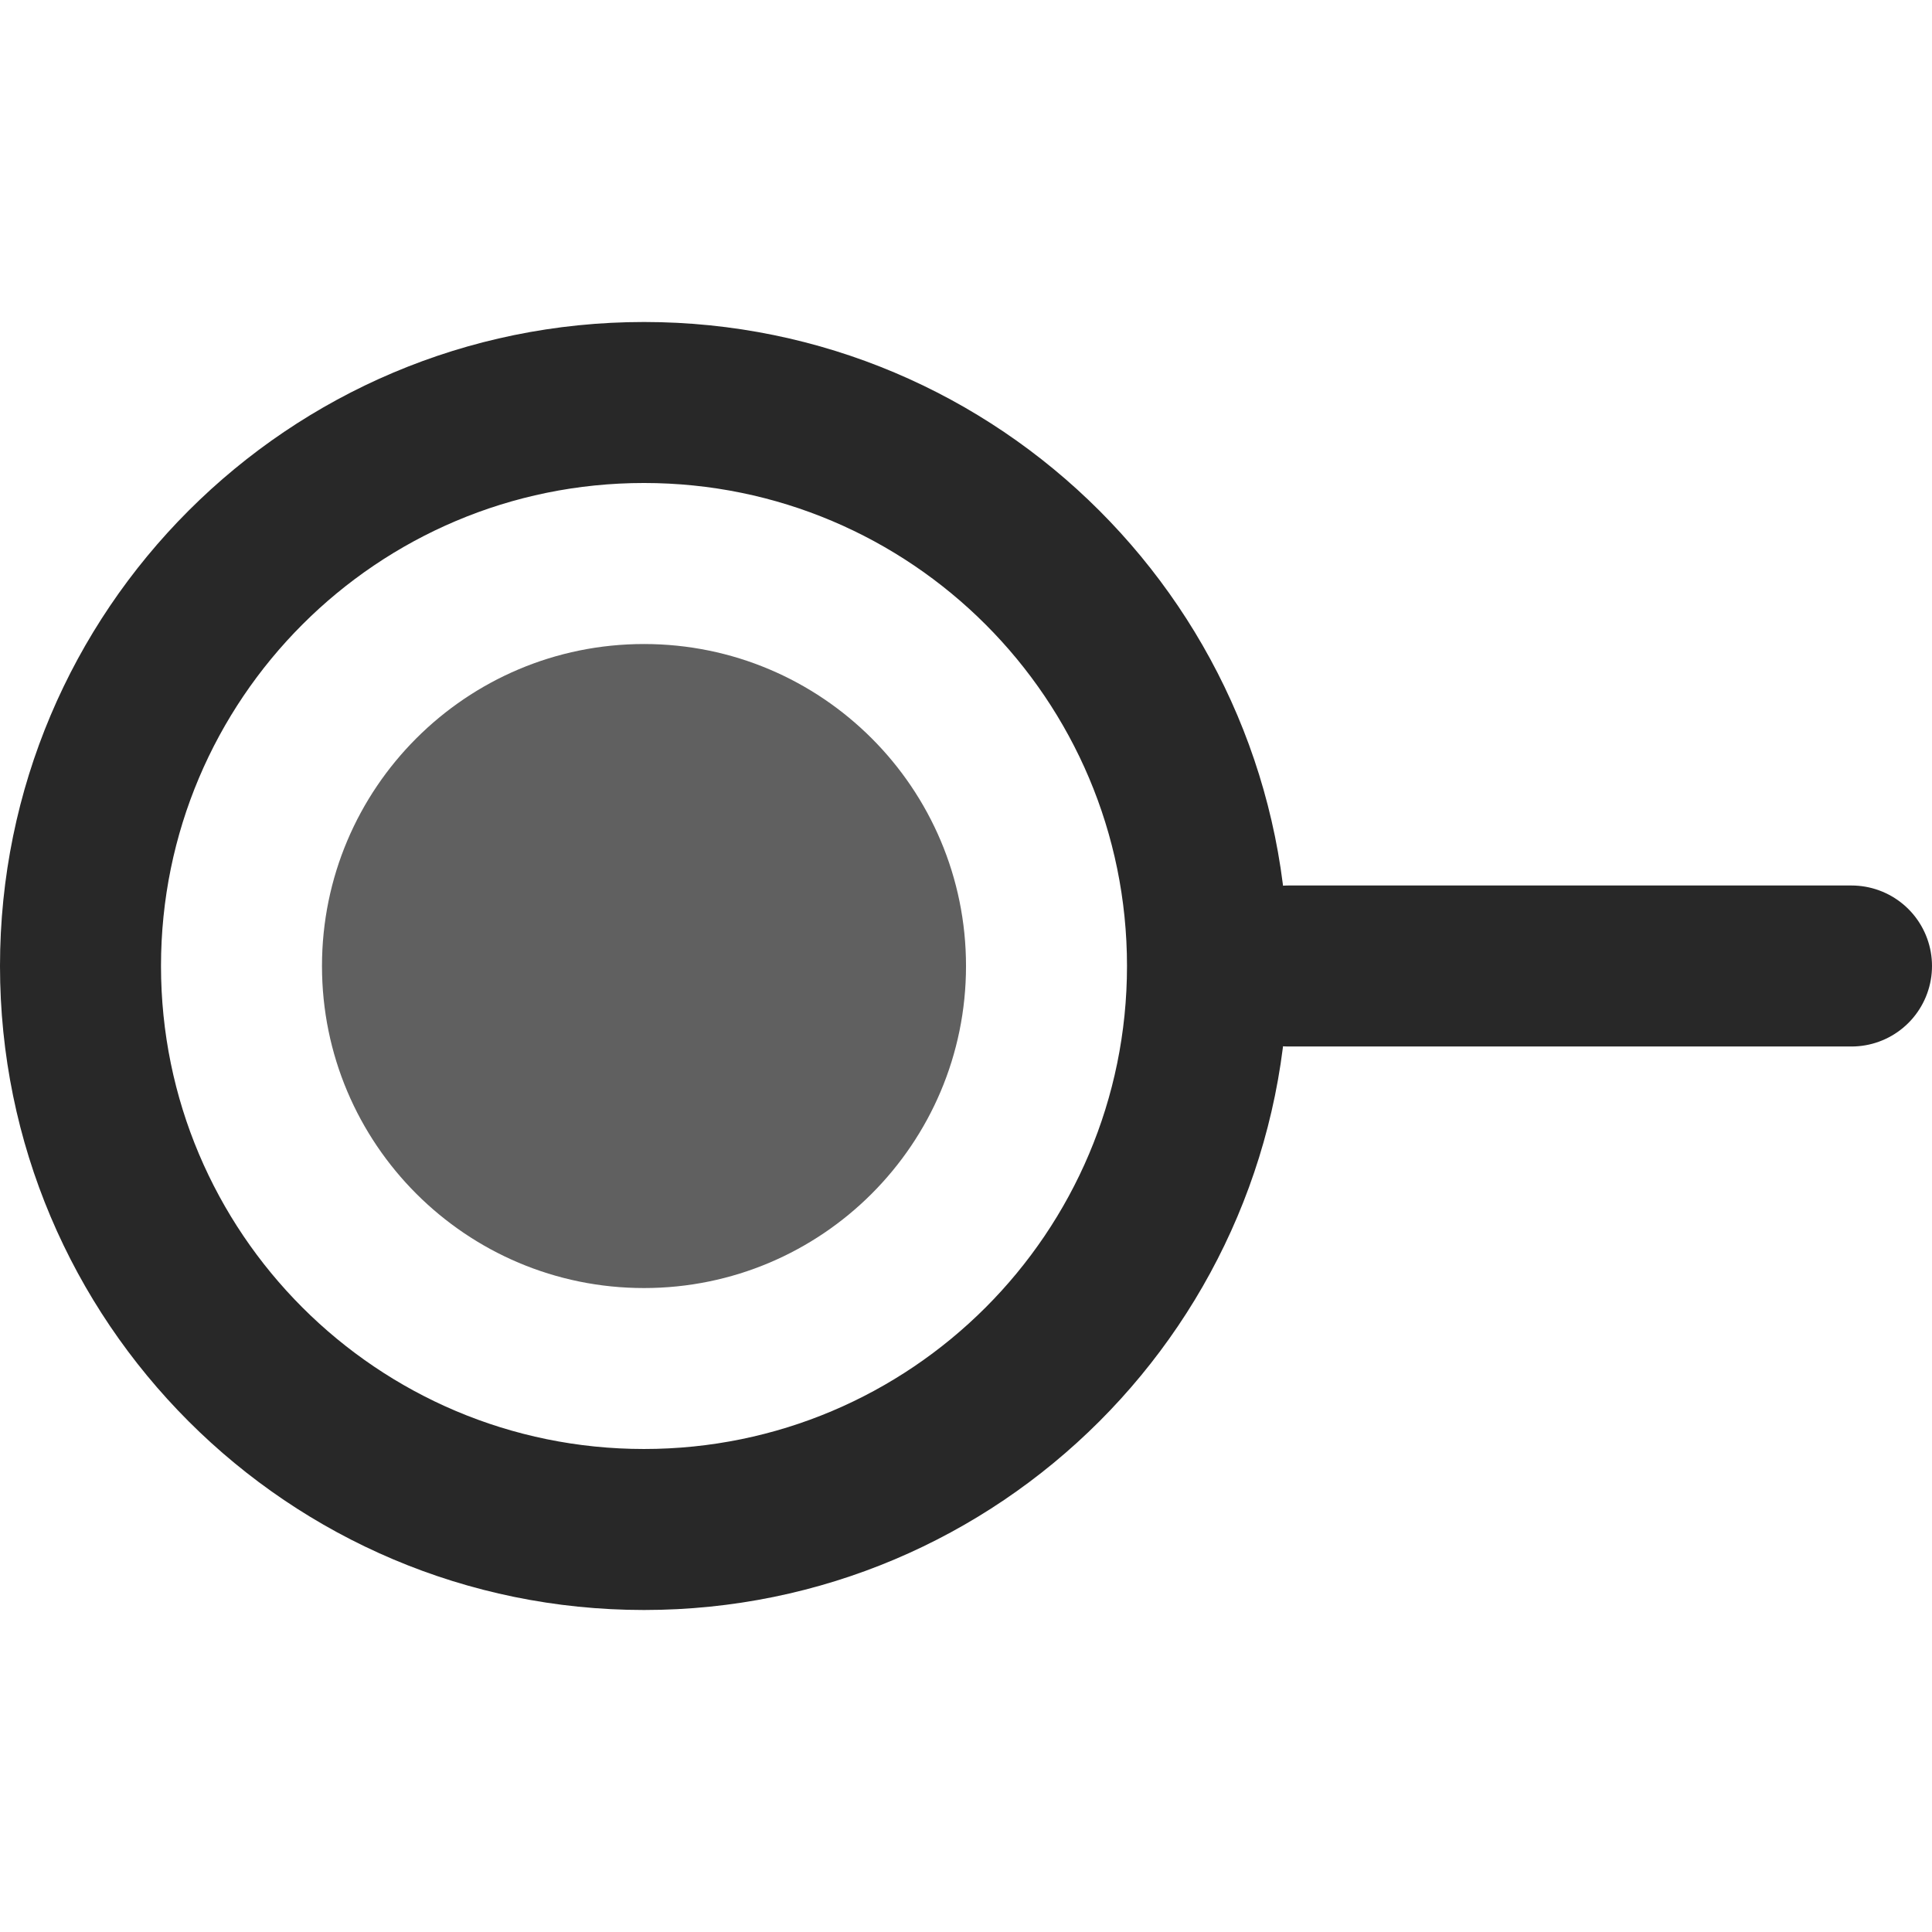
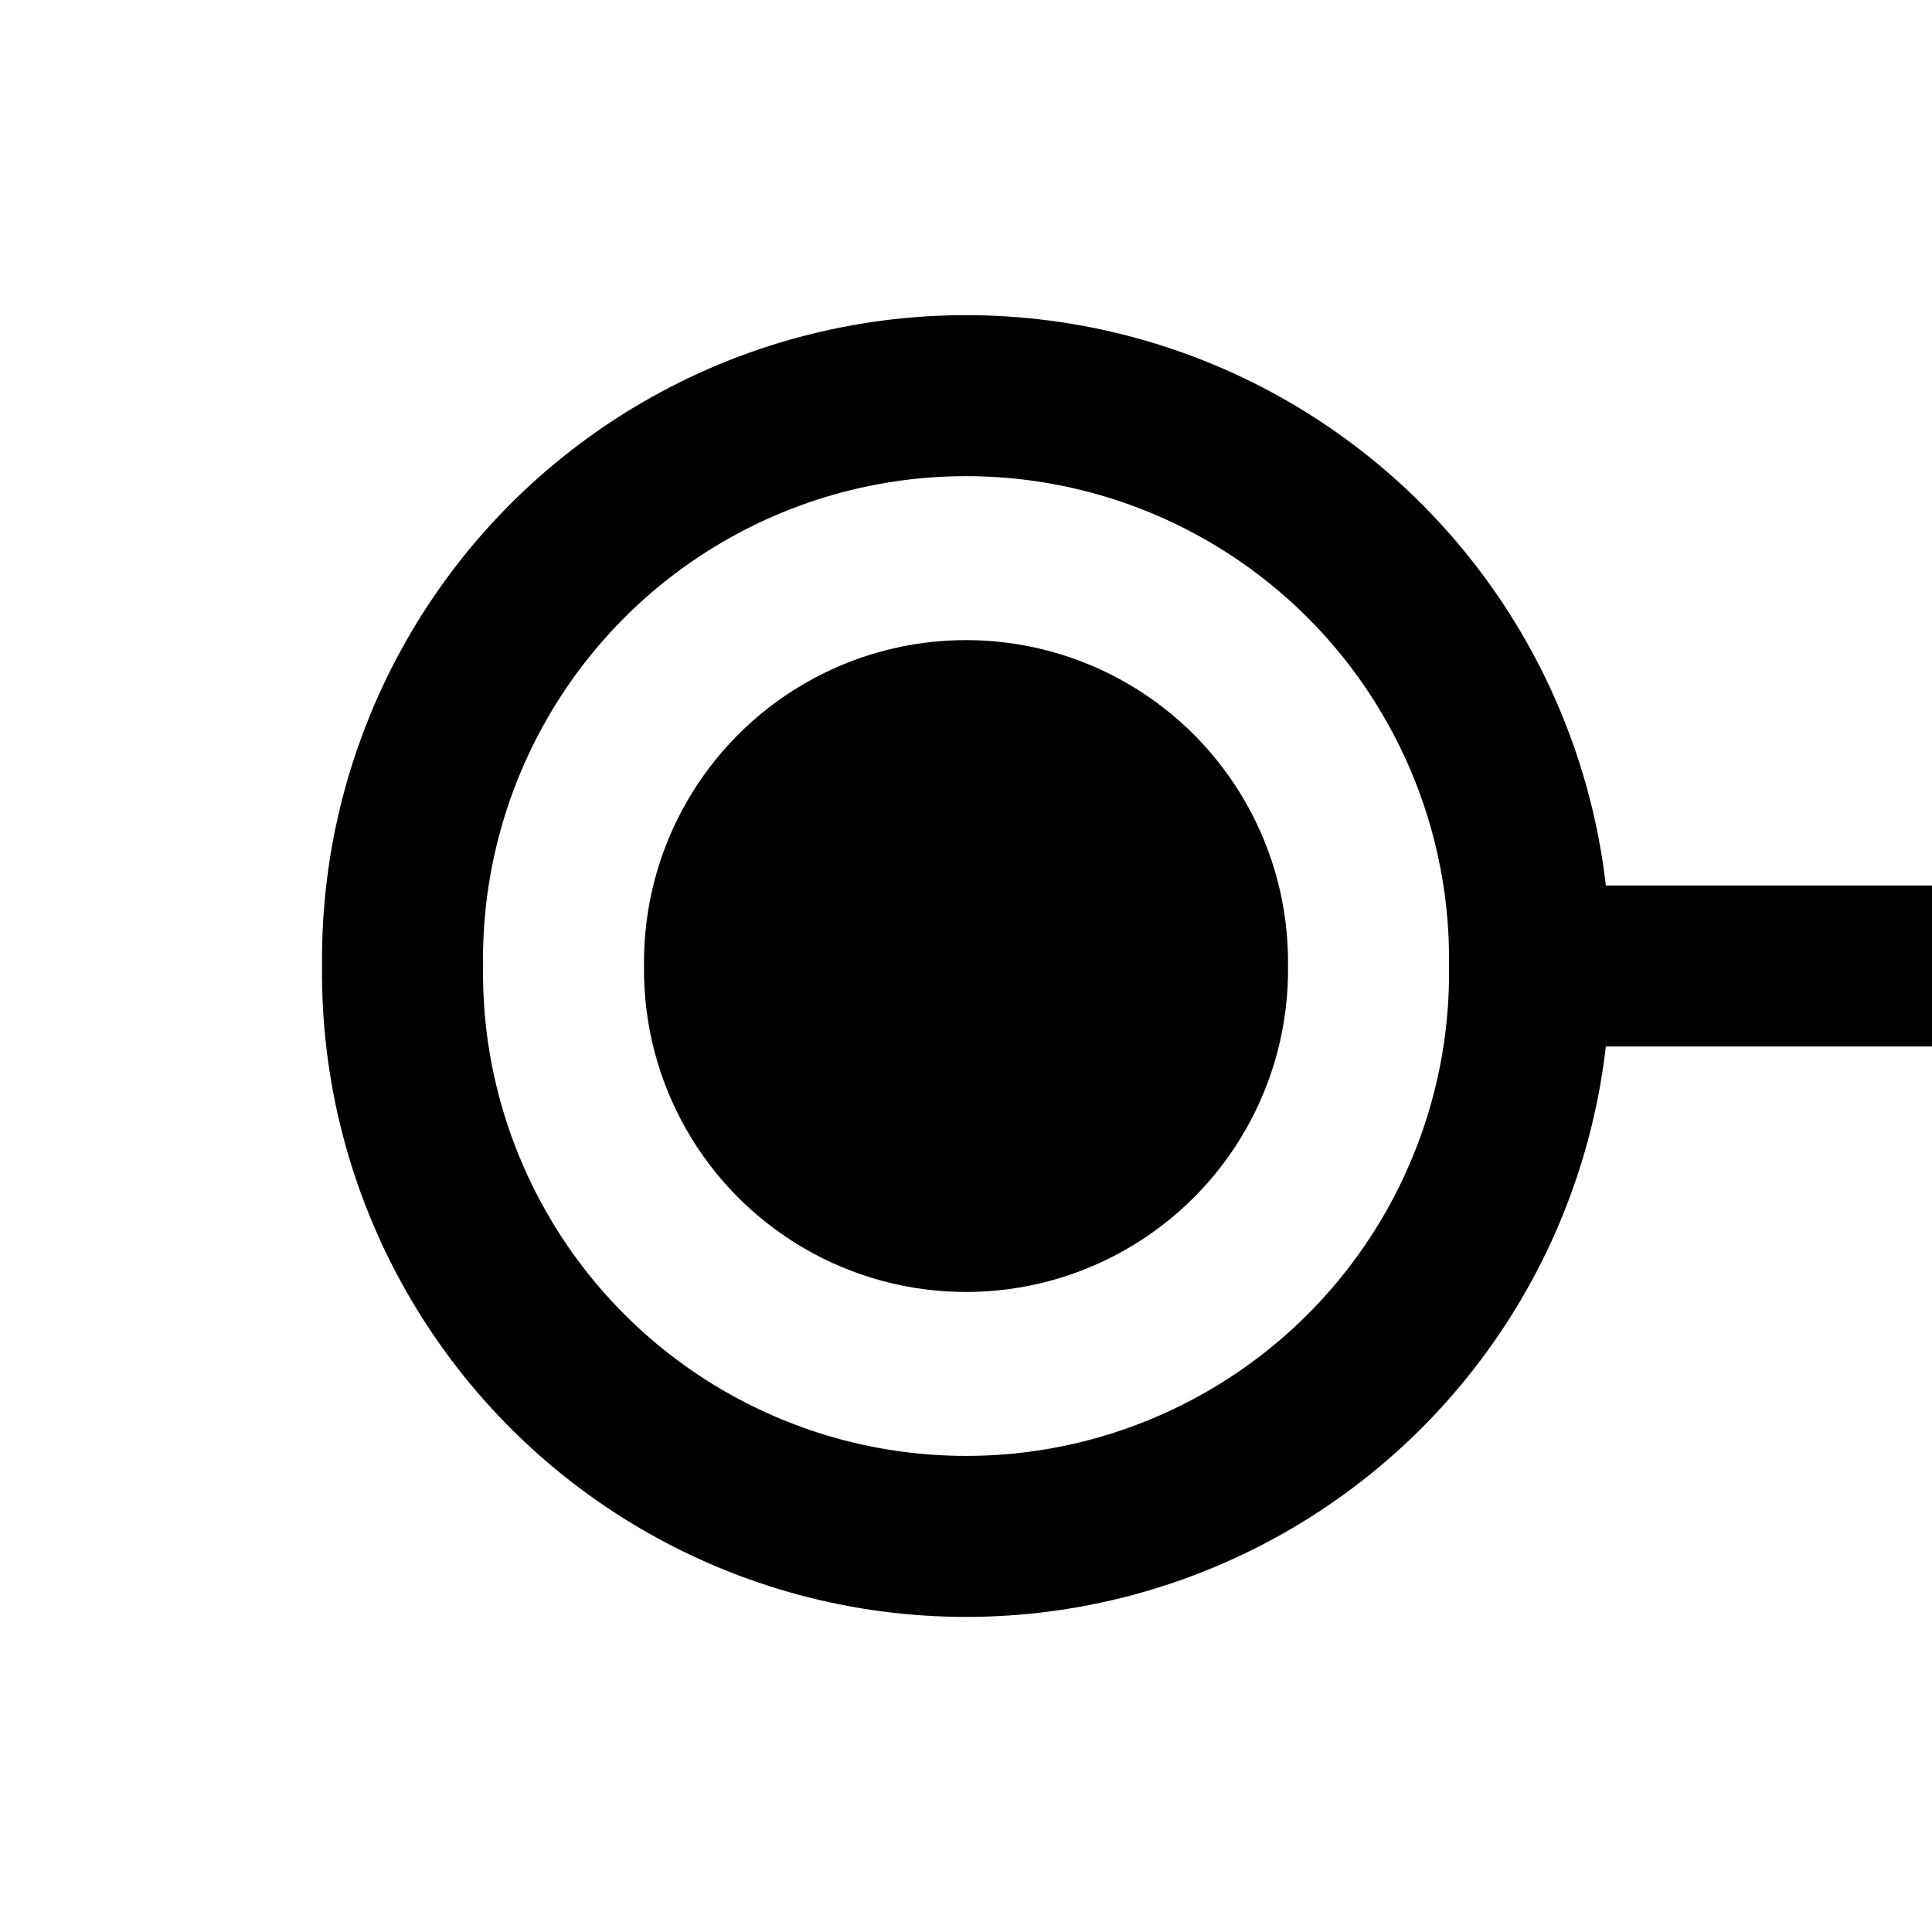
<svg xmlns="http://www.w3.org/2000/svg" width="24" height="24" id="svg5465" version="1.1">
  <defs id="defs5467" />
  <g id="layer1" transform="translate(0,-1028.362)">
-     <path style="color:#000000;fill:#282828;fill-opacity:1;fill-rule:nonzero;stroke:none;stroke-width:1.666;marker:none;visibility:visible;display:inline;overflow:visible;enable-background:accumulate" d="m 8,1032.362 c -4.418,0 -8,3.582 -8,8 0,4.418 3.582,8 8,8 4.418,0 8,-3.582 8,-8 0,-4.418 -3.582,-8 -8,-8 z m 0,2 c 3.314,0 6,2.686 6,6 0,3.314 -2.686,6 -6,6 -3.314,0 -6,-2.686 -6,-6 0,-3.314 2.686,-6 6,-6 z" id="path5473" />
-     <path style="color:#000000;fill:#606060;fill-opacity:1;fill-rule:nonzero;stroke:none;stroke-width:1.666;marker:none;visibility:visible;display:inline;overflow:visible;enable-background:accumulate" id="path5479" d="m 12.684,14.454 c 0,3.734 -3.027,6.762 -6.762,6.762 -3.734,0 -6.762,-3.027 -6.762,-6.762 0,-3.734 3.027,-6.762 6.762,-6.762 3.734,0 6.762,3.027 6.762,6.762 z" transform="matrix(0.5915664,0,0,0.5915664,4.496732,1031.812)" />
-     <path style="fill:none;stroke:#282828;stroke-width:2;stroke-linecap:round;stroke-linejoin:miter;stroke-miterlimit:4;stroke-opacity:1;stroke-dasharray:none" d="m 16.005,1040.362 6.995,0" id="path6007" />
+     <path style="color:#000000;fill:#000000;fill-opacity:1;fill-rule:nonzero;stroke:none;stroke-width:1.666;marker:none;visibility:visible;display:inline;overflow:visible;enable-background:accumulate" id="path5479" d="m 12.684,14.454 a 6.762,6.762 0 1 1 -13.523,0 6.762,6.762 0 1 1 13.523,0 z" transform="matrix(0.5915664,0,0,0.5915664,8.496732,1031.812)" />
+     <path style="fill:none;stroke:#000000;stroke-width:2;stroke-linecap:square;stroke-linejoin:miter;stroke-miterlimit:4;stroke-opacity:1;stroke-dasharray:none" d="m 19,1040.362 4,0" id="path6007" />
+     <path transform="matrix(1.035241,0,0,1.035241,5.869281,1025.399)" d="m 12.684,14.454 a 6.762,6.762 0 1 1 -13.523,0 6.762,6.762 0 1 1 13.523,0 z" id="path3755" style="color:#000000;fill:none;stroke:#000000;stroke-width:1.932;stroke-miterlimit:4;stroke-opacity:1;stroke-dasharray:none;marker:none;visibility:visible;display:inline;overflow:visible;enable-background:accumulate" />
  </g>
</svg>
